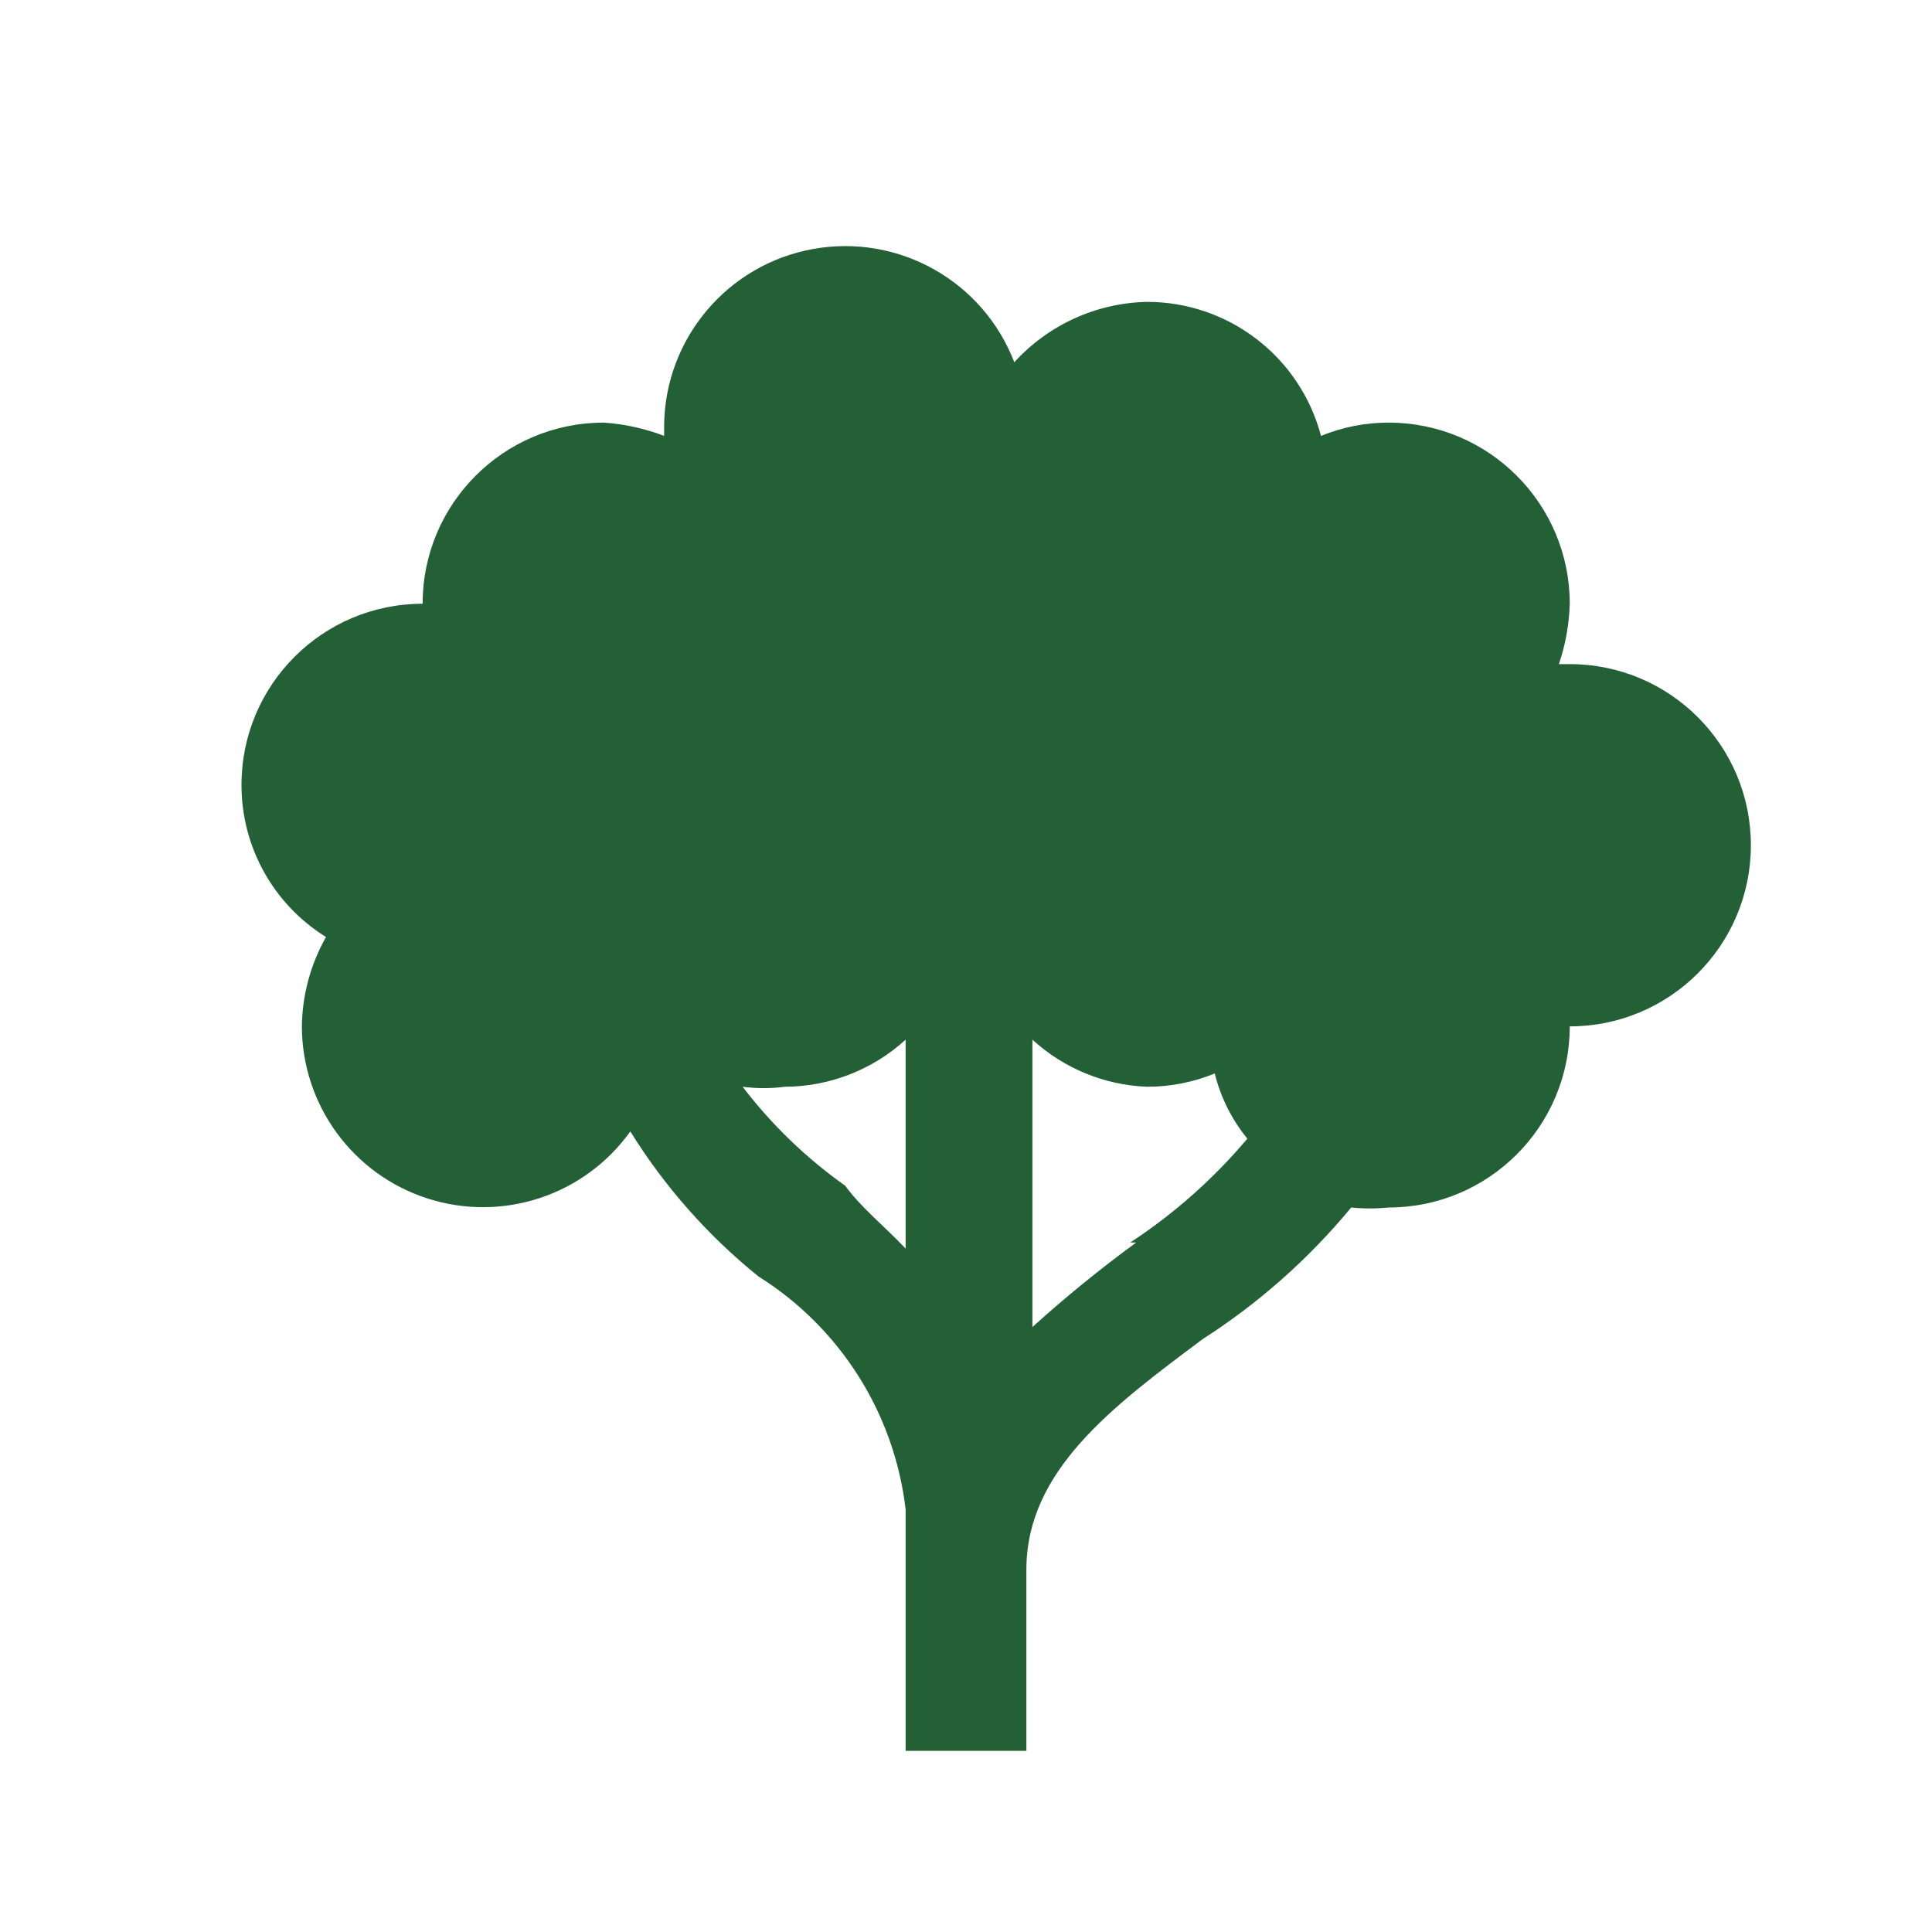
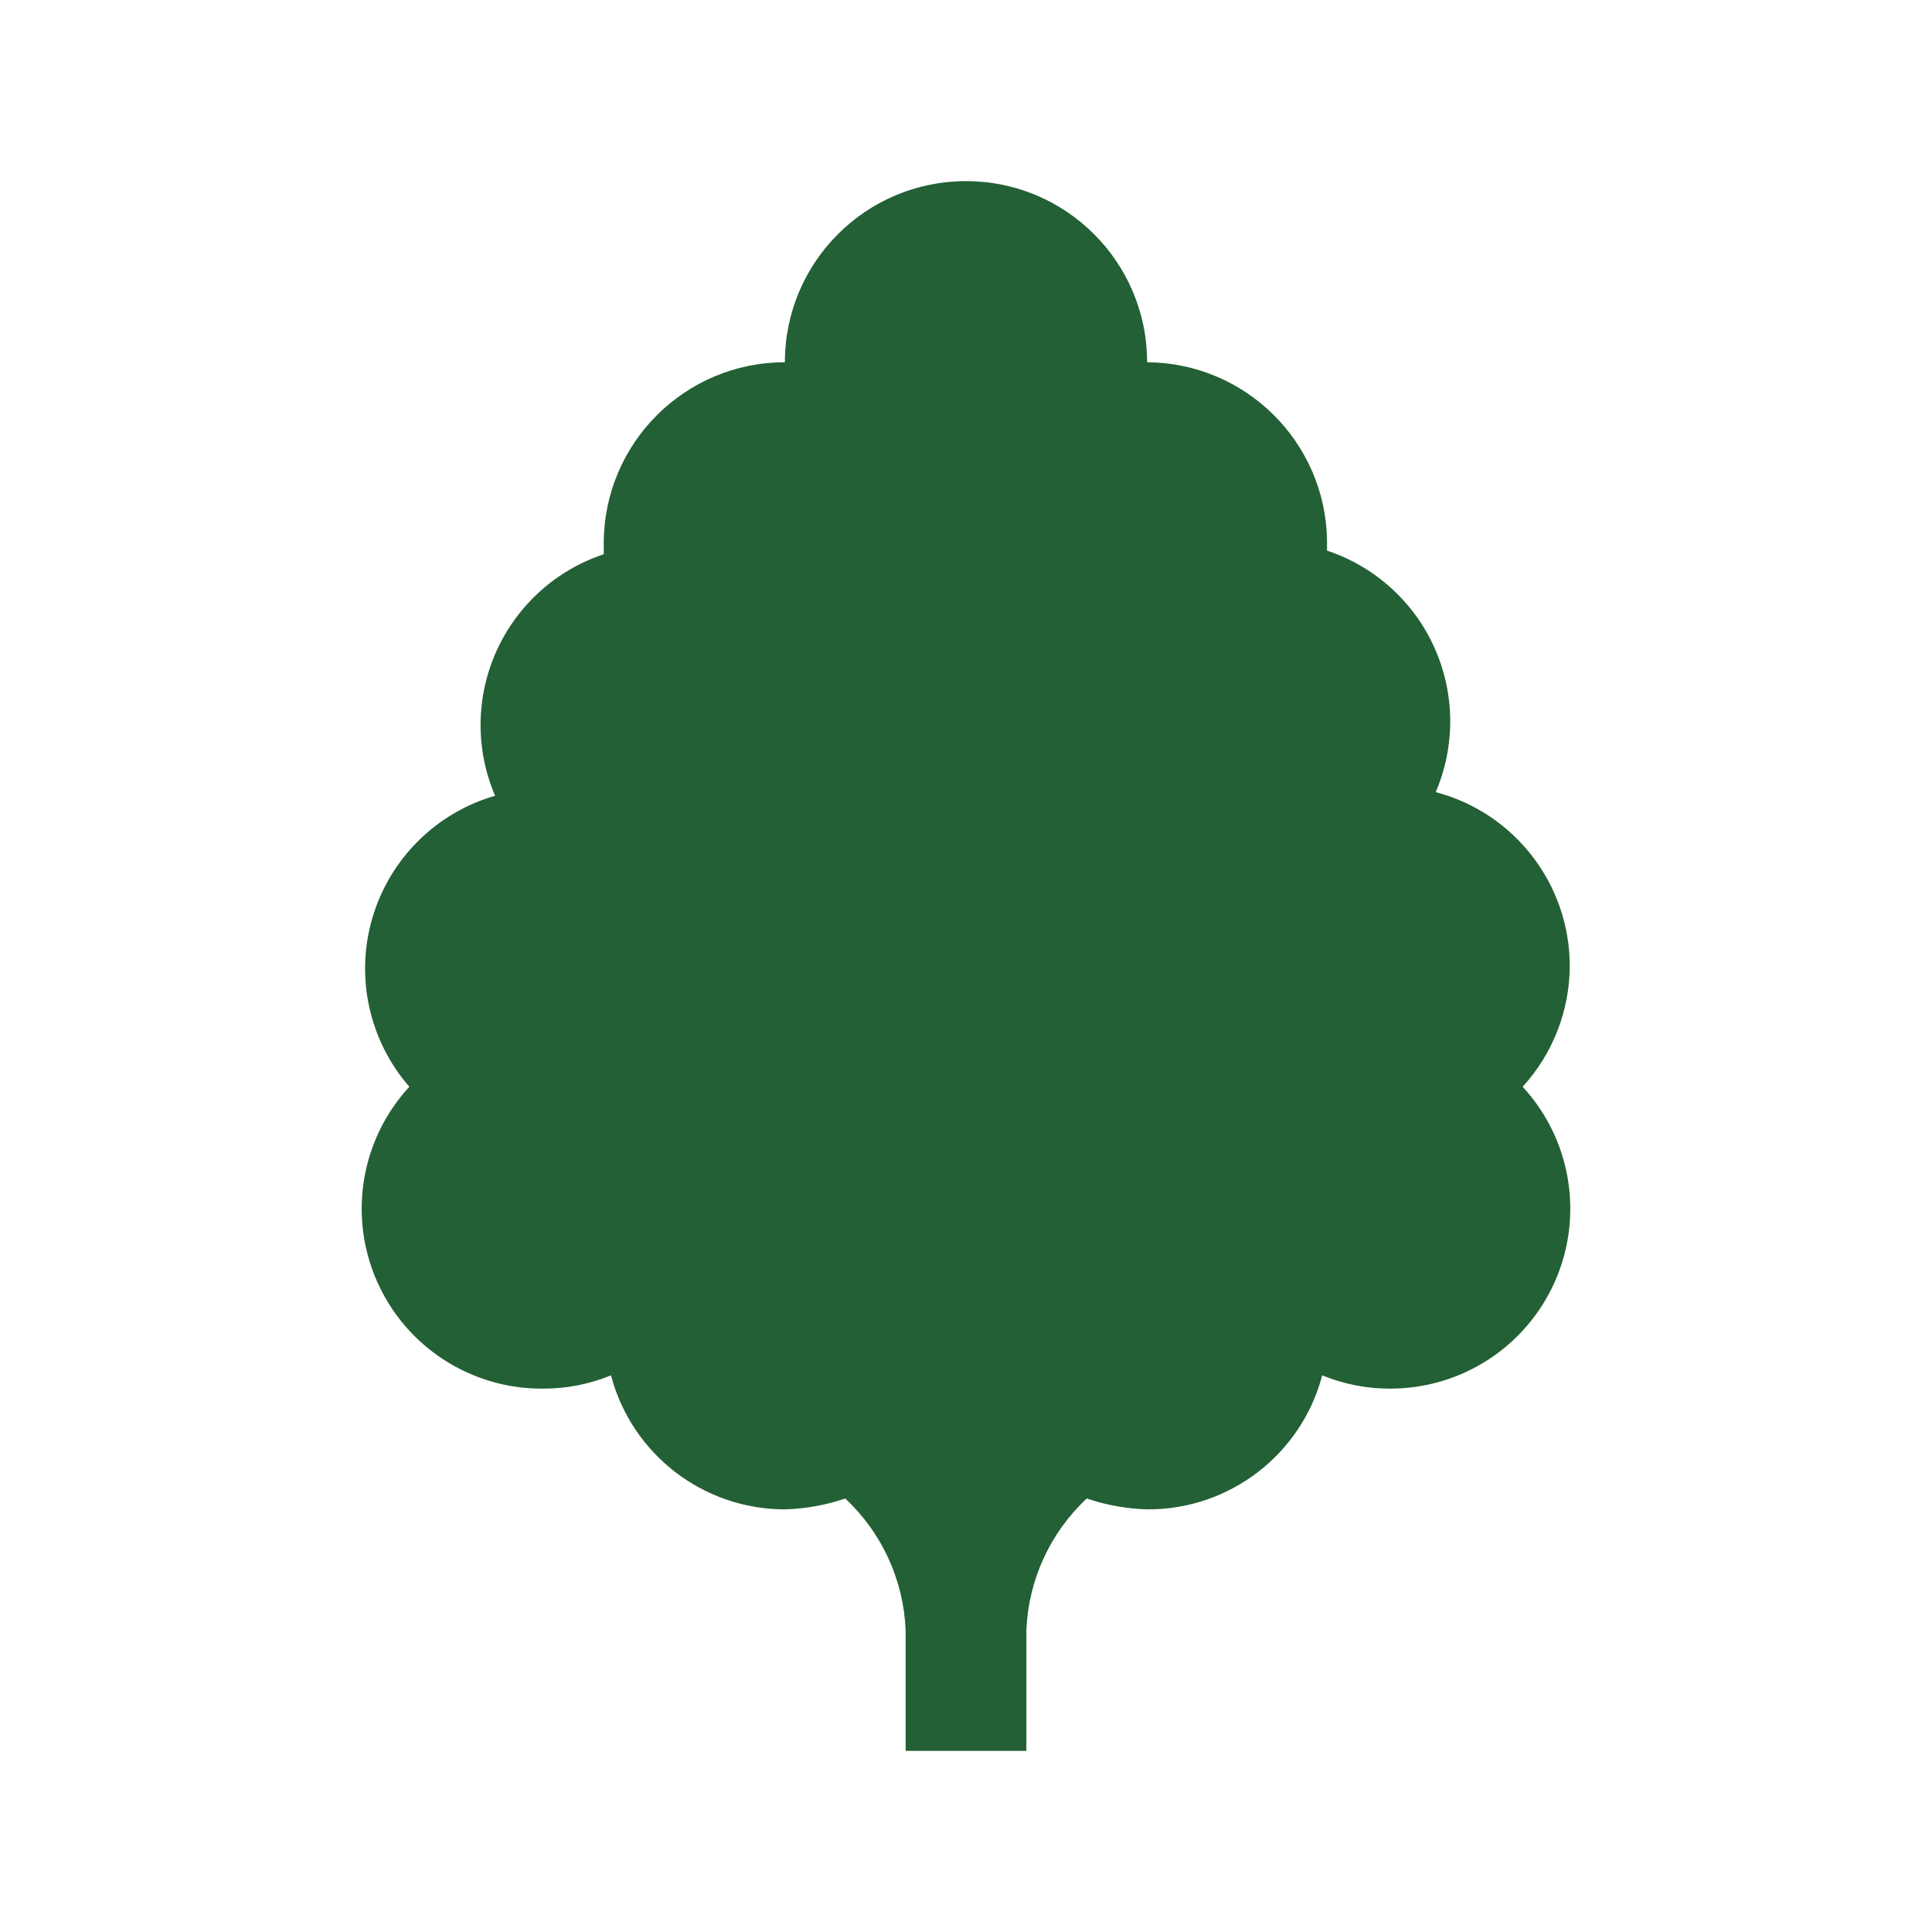
<svg xmlns="http://www.w3.org/2000/svg" id="Sprites" viewBox="0 0 16 16">
  <defs>
    <style>.cls-1{fill:#236035;}</style>
  </defs>
-   <path id="exotic_pnt_non_green" class="cls-1" d="M13,5.5h-.09A1.71,1.71,0,0,0,13,5a1.5,1.5,0,0,0-1.5-1.5,1.47,1.47,0,0,0-.56.11A1.49,1.49,0,0,0,9.5,2.5,1.53,1.53,0,0,0,8.4,3a1.5,1.5,0,0,0-2.9.52s0,.06,0,.09A1.71,1.71,0,0,0,5,3.5,1.5,1.5,0,0,0,3.5,5,1.5,1.5,0,0,0,2,6.5a1.48,1.48,0,0,0,.7,1.26,1.54,1.54,0,0,0-.2.74,1.5,1.5,0,0,0,2.72.87,4.79,4.79,0,0,0,1.06,1.2A2.64,2.64,0,0,1,7.5,12.5v2h1V13c0-.82.71-1.35,1.46-1.91A5.32,5.32,0,0,0,11.19,10a1.55,1.55,0,0,0,.31,0A1.5,1.5,0,0,0,13,8.5a1.5,1.5,0,0,0,0-3ZM7,9.82A3.93,3.93,0,0,1,6.15,9,1.34,1.34,0,0,0,6.5,9a1.49,1.49,0,0,0,1-.39v1.73C7.32,10.15,7.13,10,7,9.82Zm2.41.47a10.57,10.57,0,0,0-.86.7V8.61A1.49,1.49,0,0,0,9.5,9a1.47,1.47,0,0,0,.56-.11,1.38,1.38,0,0,0,.27.54A4.48,4.48,0,0,1,9.36,10.29Z" />
+   <path id="exotic_pnt_non_green" class="cls-1" d="M13,8a1.49,1.49,0,0,0-1.11-1.44,1.49,1.49,0,0,0-.9-2s0-.06,0-.09A1.5,1.5,0,0,0,9.5,3a1.5,1.5,0,0,0-3,0A1.5,1.5,0,0,0,5,4.5s0,.06,0,.09a1.49,1.49,0,0,0-.9,2A1.49,1.49,0,0,0,3.39,9,1.49,1.49,0,0,0,4.5,11.5a1.47,1.47,0,0,0,.56-.11A1.49,1.49,0,0,0,6.5,12.5,1.71,1.71,0,0,0,7,12.41,1.58,1.58,0,0,1,7.5,13.5v1h1v-1A1.58,1.58,0,0,1,9,12.41a1.71,1.71,0,0,0,.51.09,1.49,1.49,0,0,0,1.44-1.11,1.47,1.47,0,0,0,.56.11A1.49,1.49,0,0,0,12.61,9,1.49,1.49,0,0,0,13,8Z" />
</svg>
